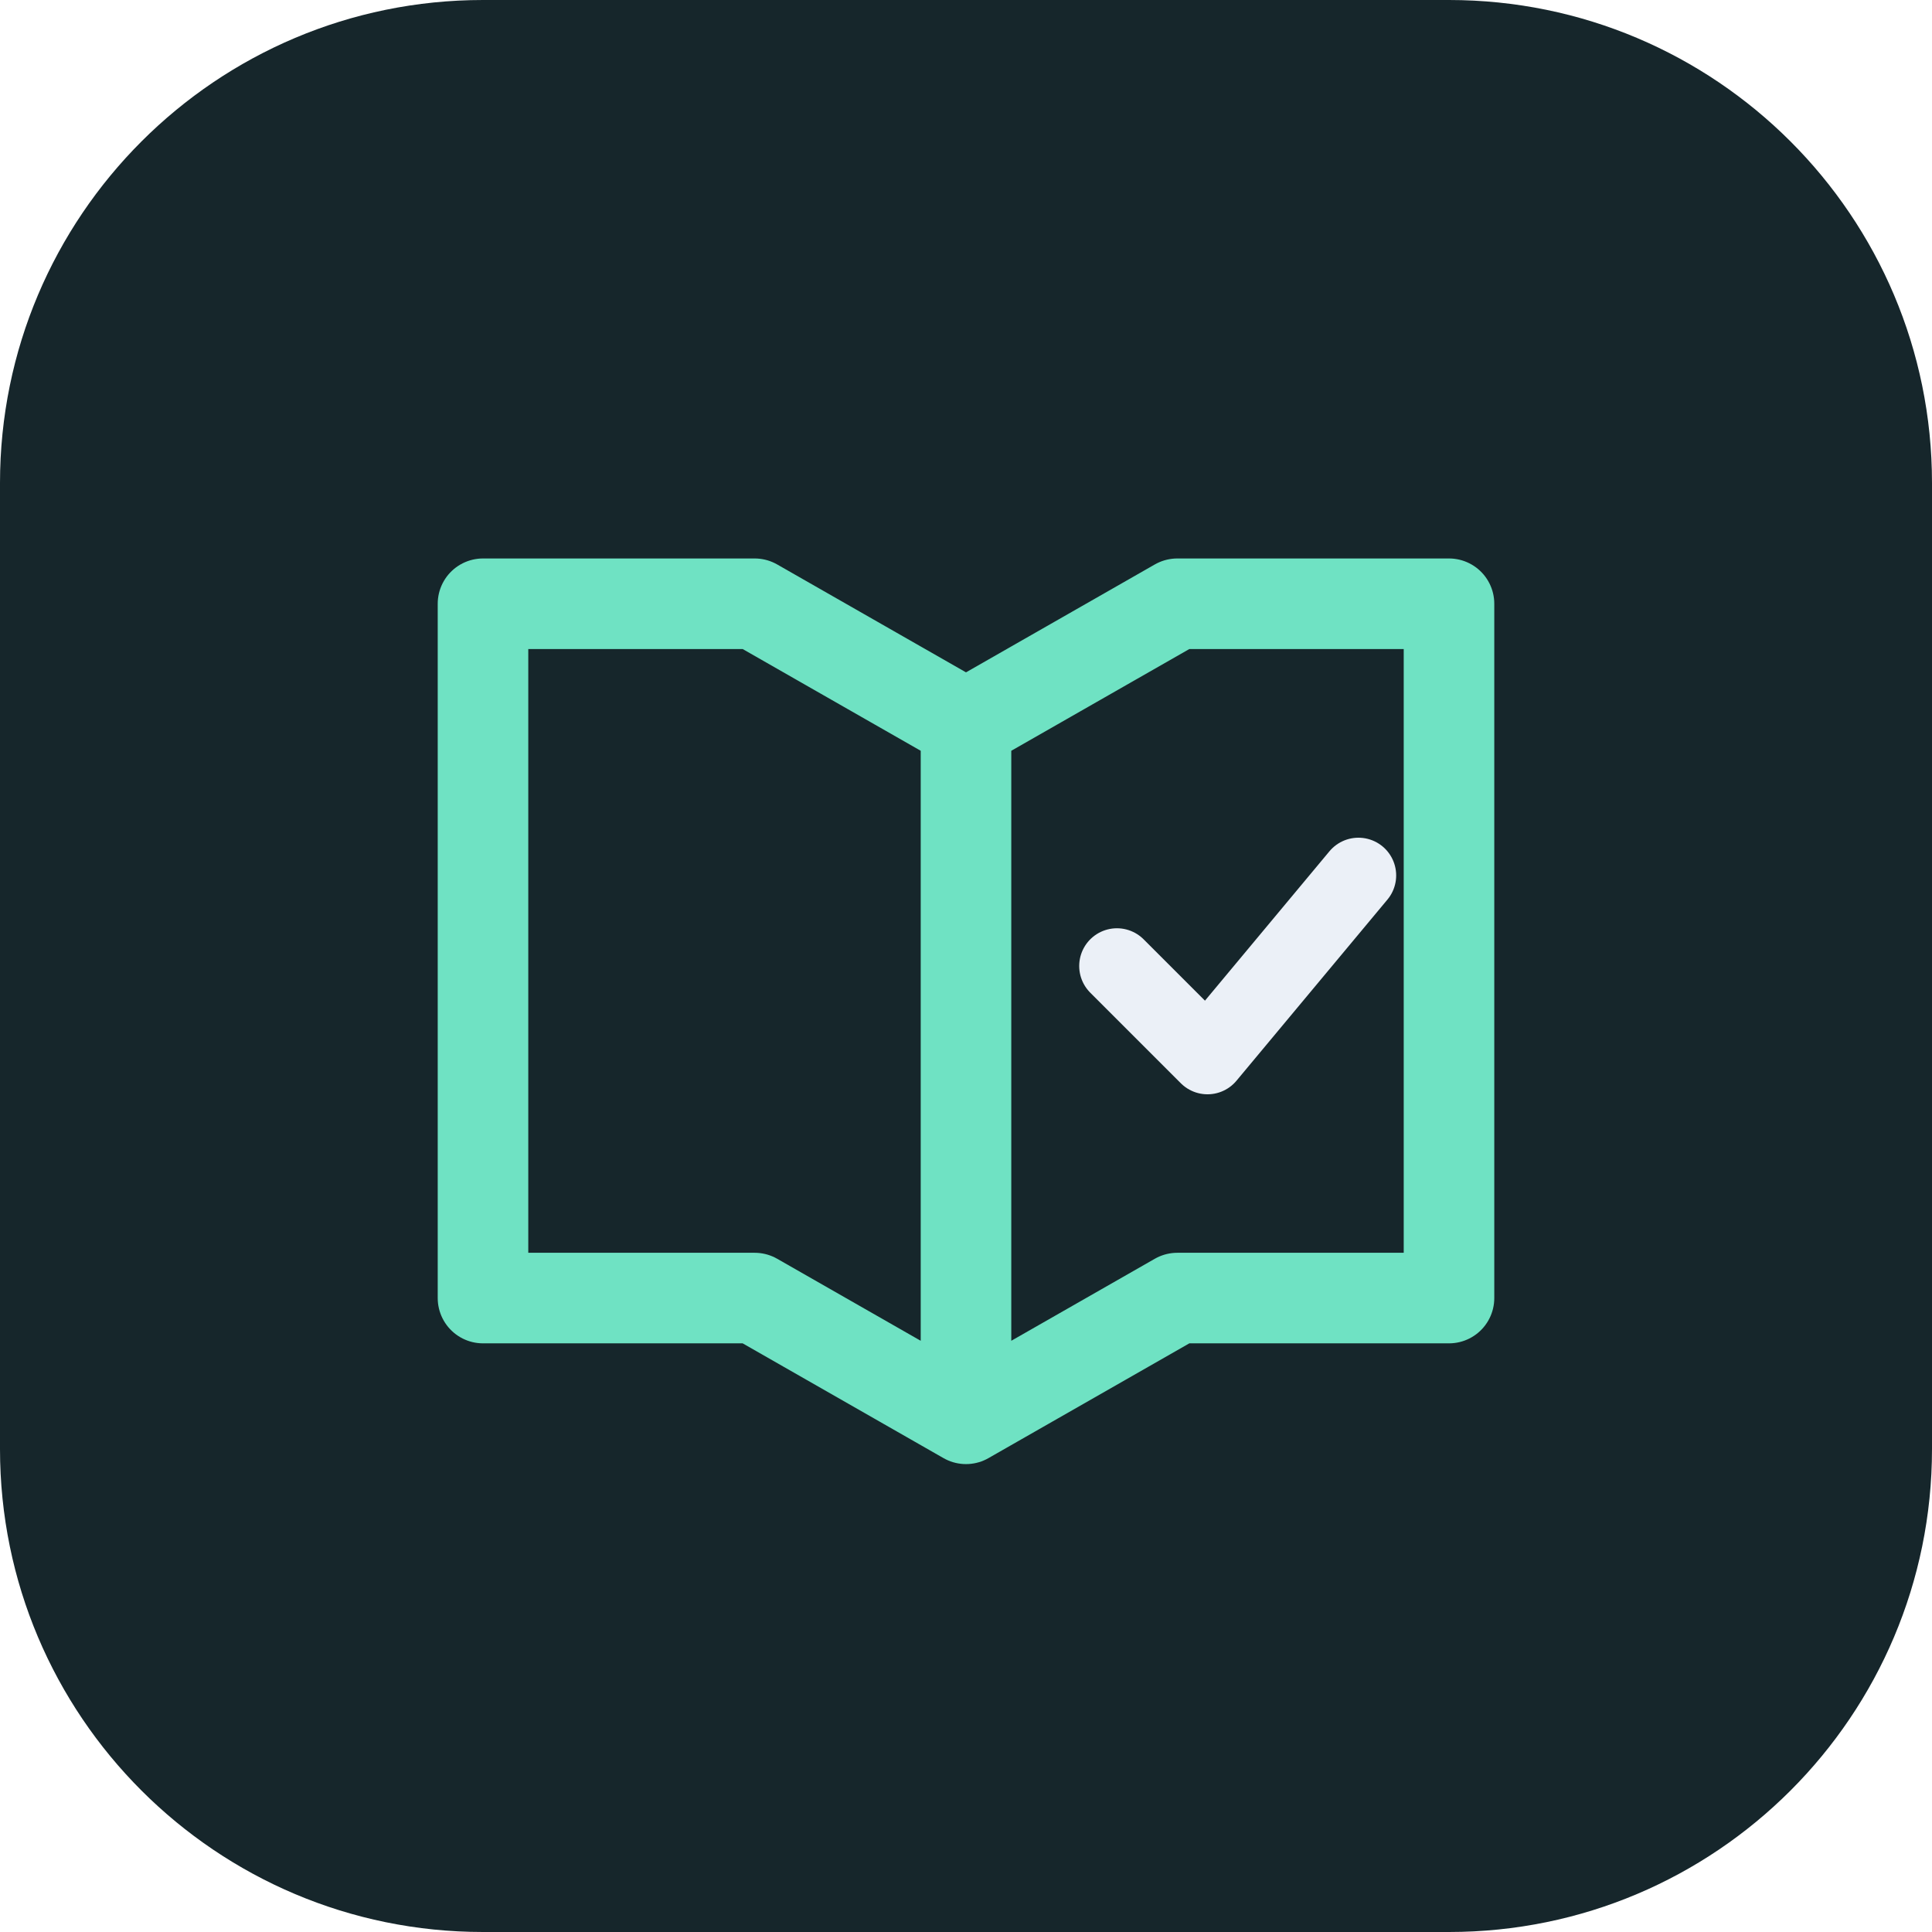
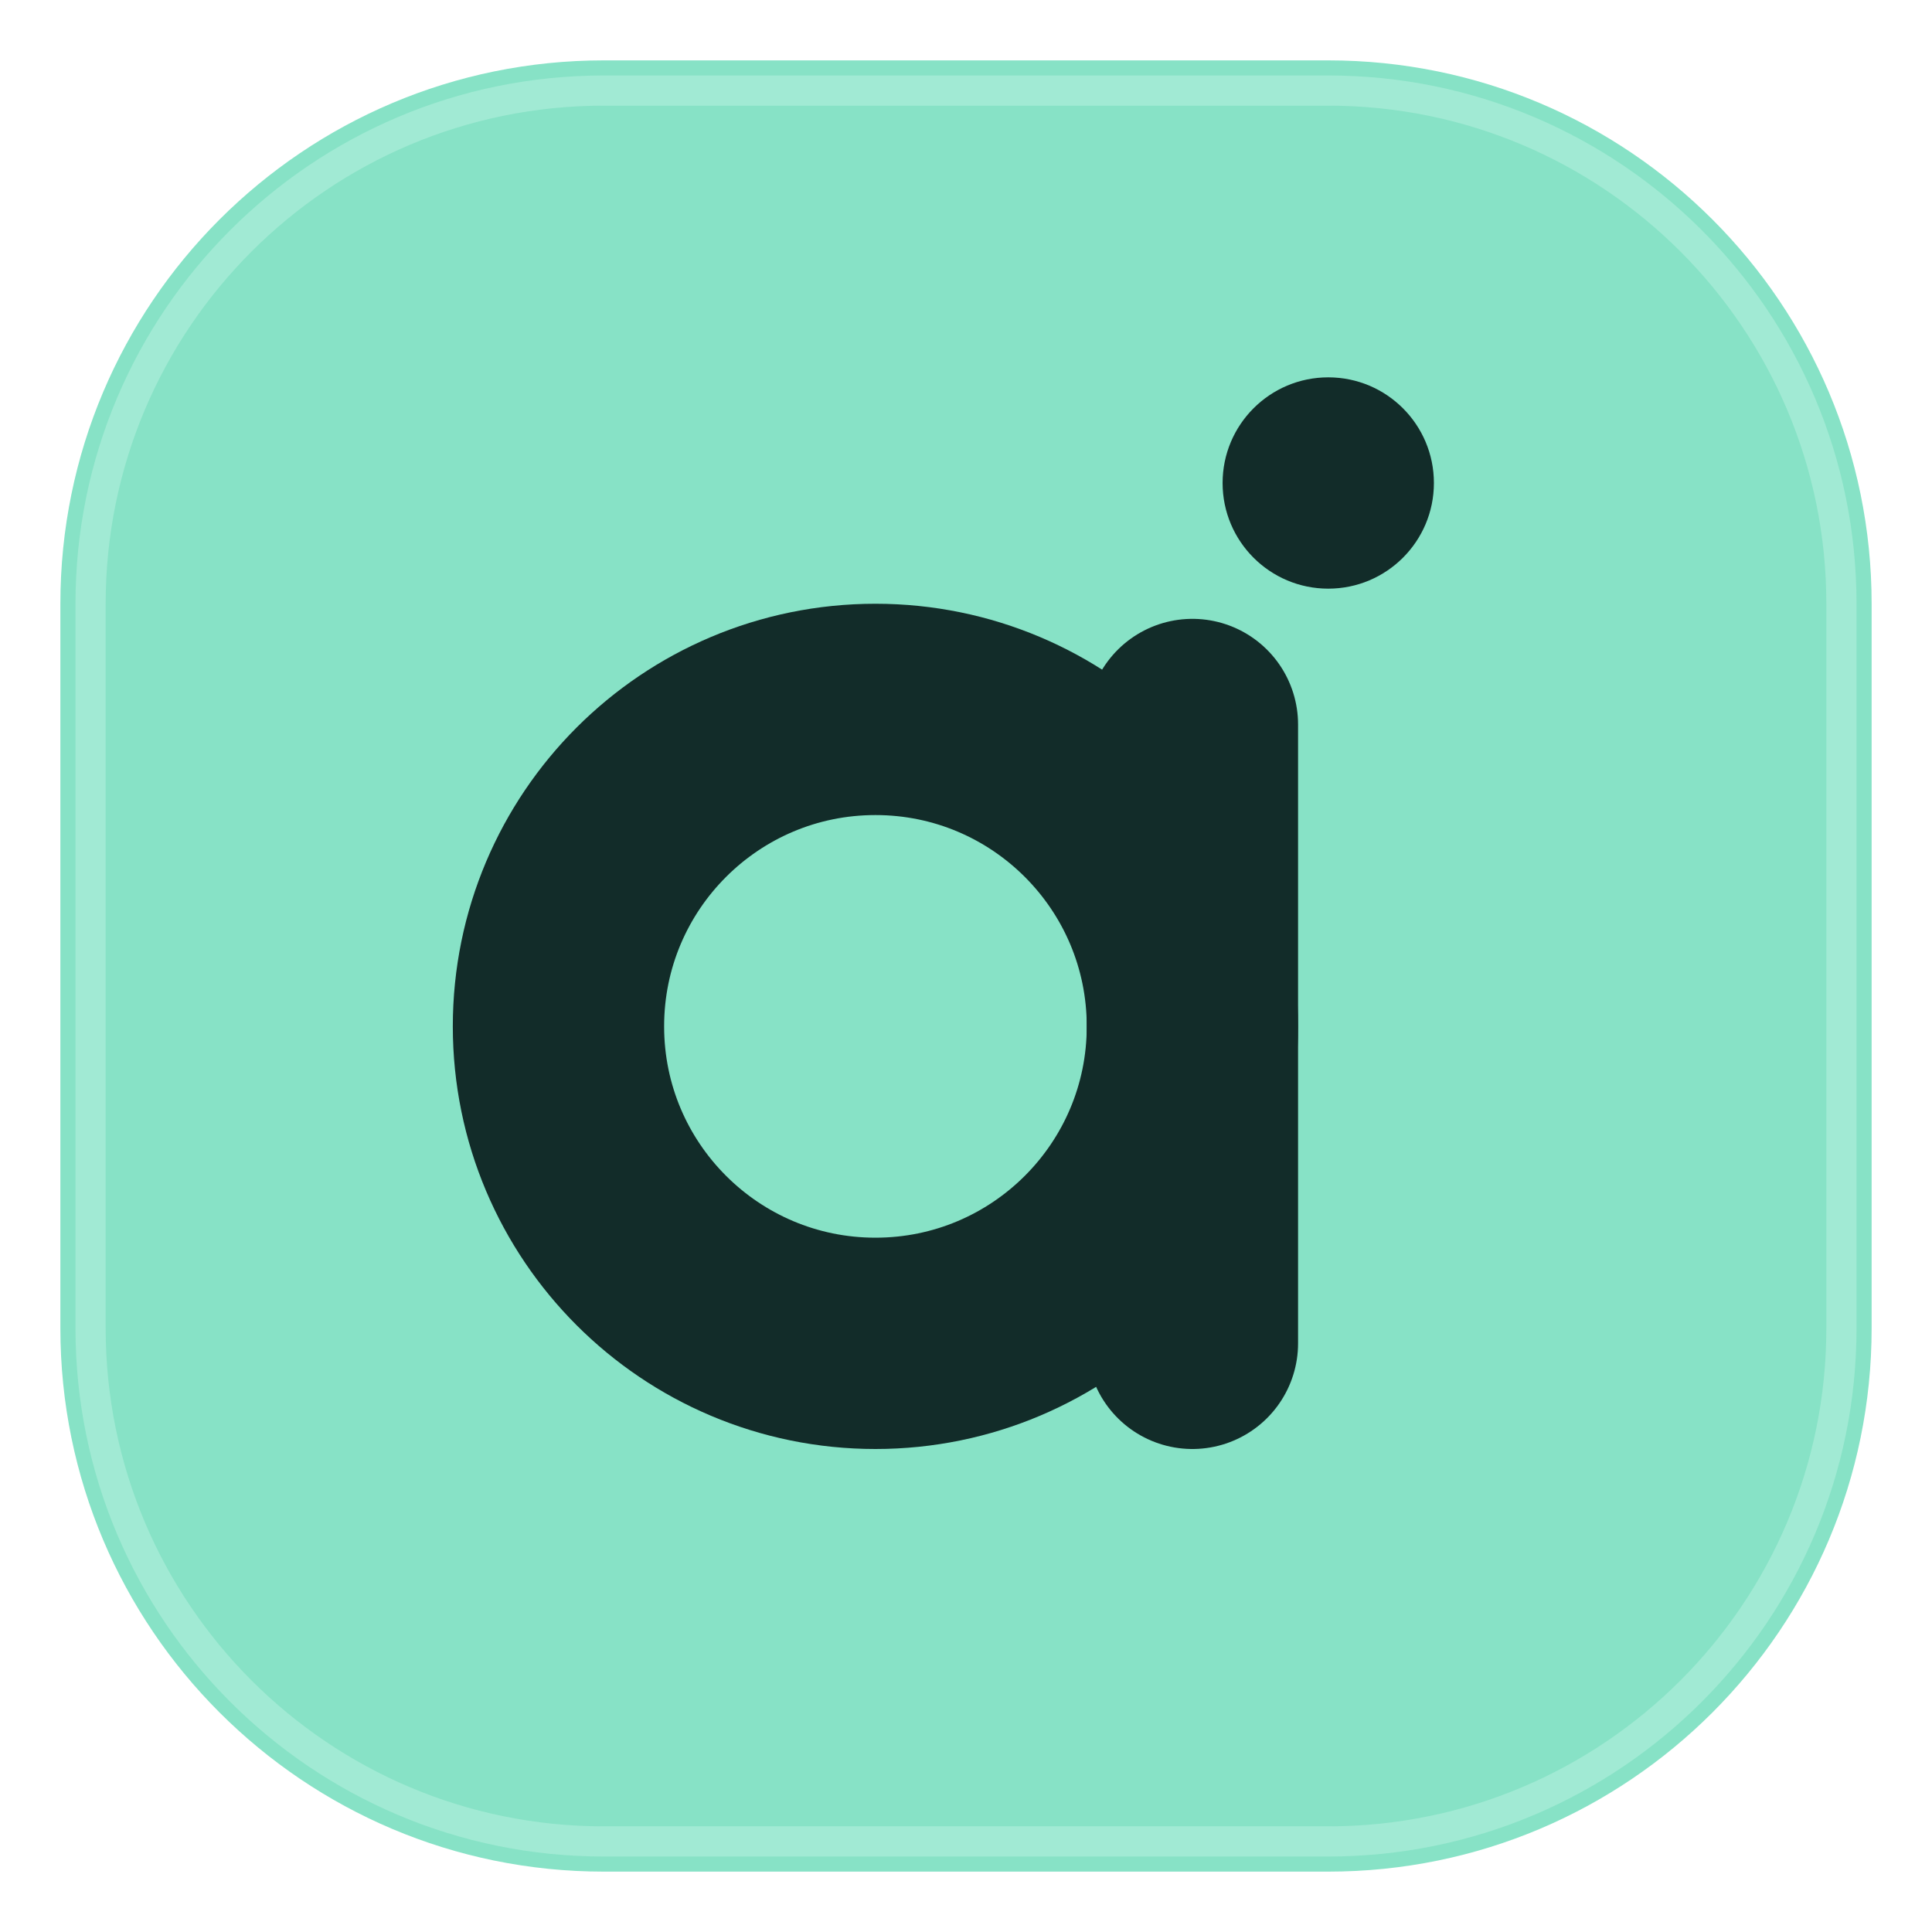
<svg xmlns="http://www.w3.org/2000/svg" width="64" height="64" viewBox="0 0 64 64" role="img" aria-label="anni">
-   <rect width="64" height="64" rx="16" fill="#16262b" />
-   <path d="M16 20h9l7 4 7-4h9v23h-9l-7 4-7-4h-9V20m16 4v23" fill="none" stroke="#6fe2c3" stroke-width="3" stroke-linecap="round" stroke-linejoin="round" />
-   <path d="m37 32 3 3 5-6" fill="none" stroke="#ebf0f7" stroke-width="2.5" stroke-linecap="round" stroke-linejoin="round" />
+   <rect x="2" y="2" width="60" height="60" rx="18" fill="#87e2c6" />
+   <rect x="3" y="3" width="58" height="58" rx="17" fill="none" stroke="#c2f4e5" stroke-opacity=".45" />
+   <g fill="none" stroke="#122c29" stroke-width="7" stroke-linecap="round">
+     <circle cx="29" cy="34" r="10.5" />
+     <path d="M39.5 24v20.5" />
+   </g>
+   <circle cx="44" cy="16" r="3.5" fill="#122c29" />
</svg>
